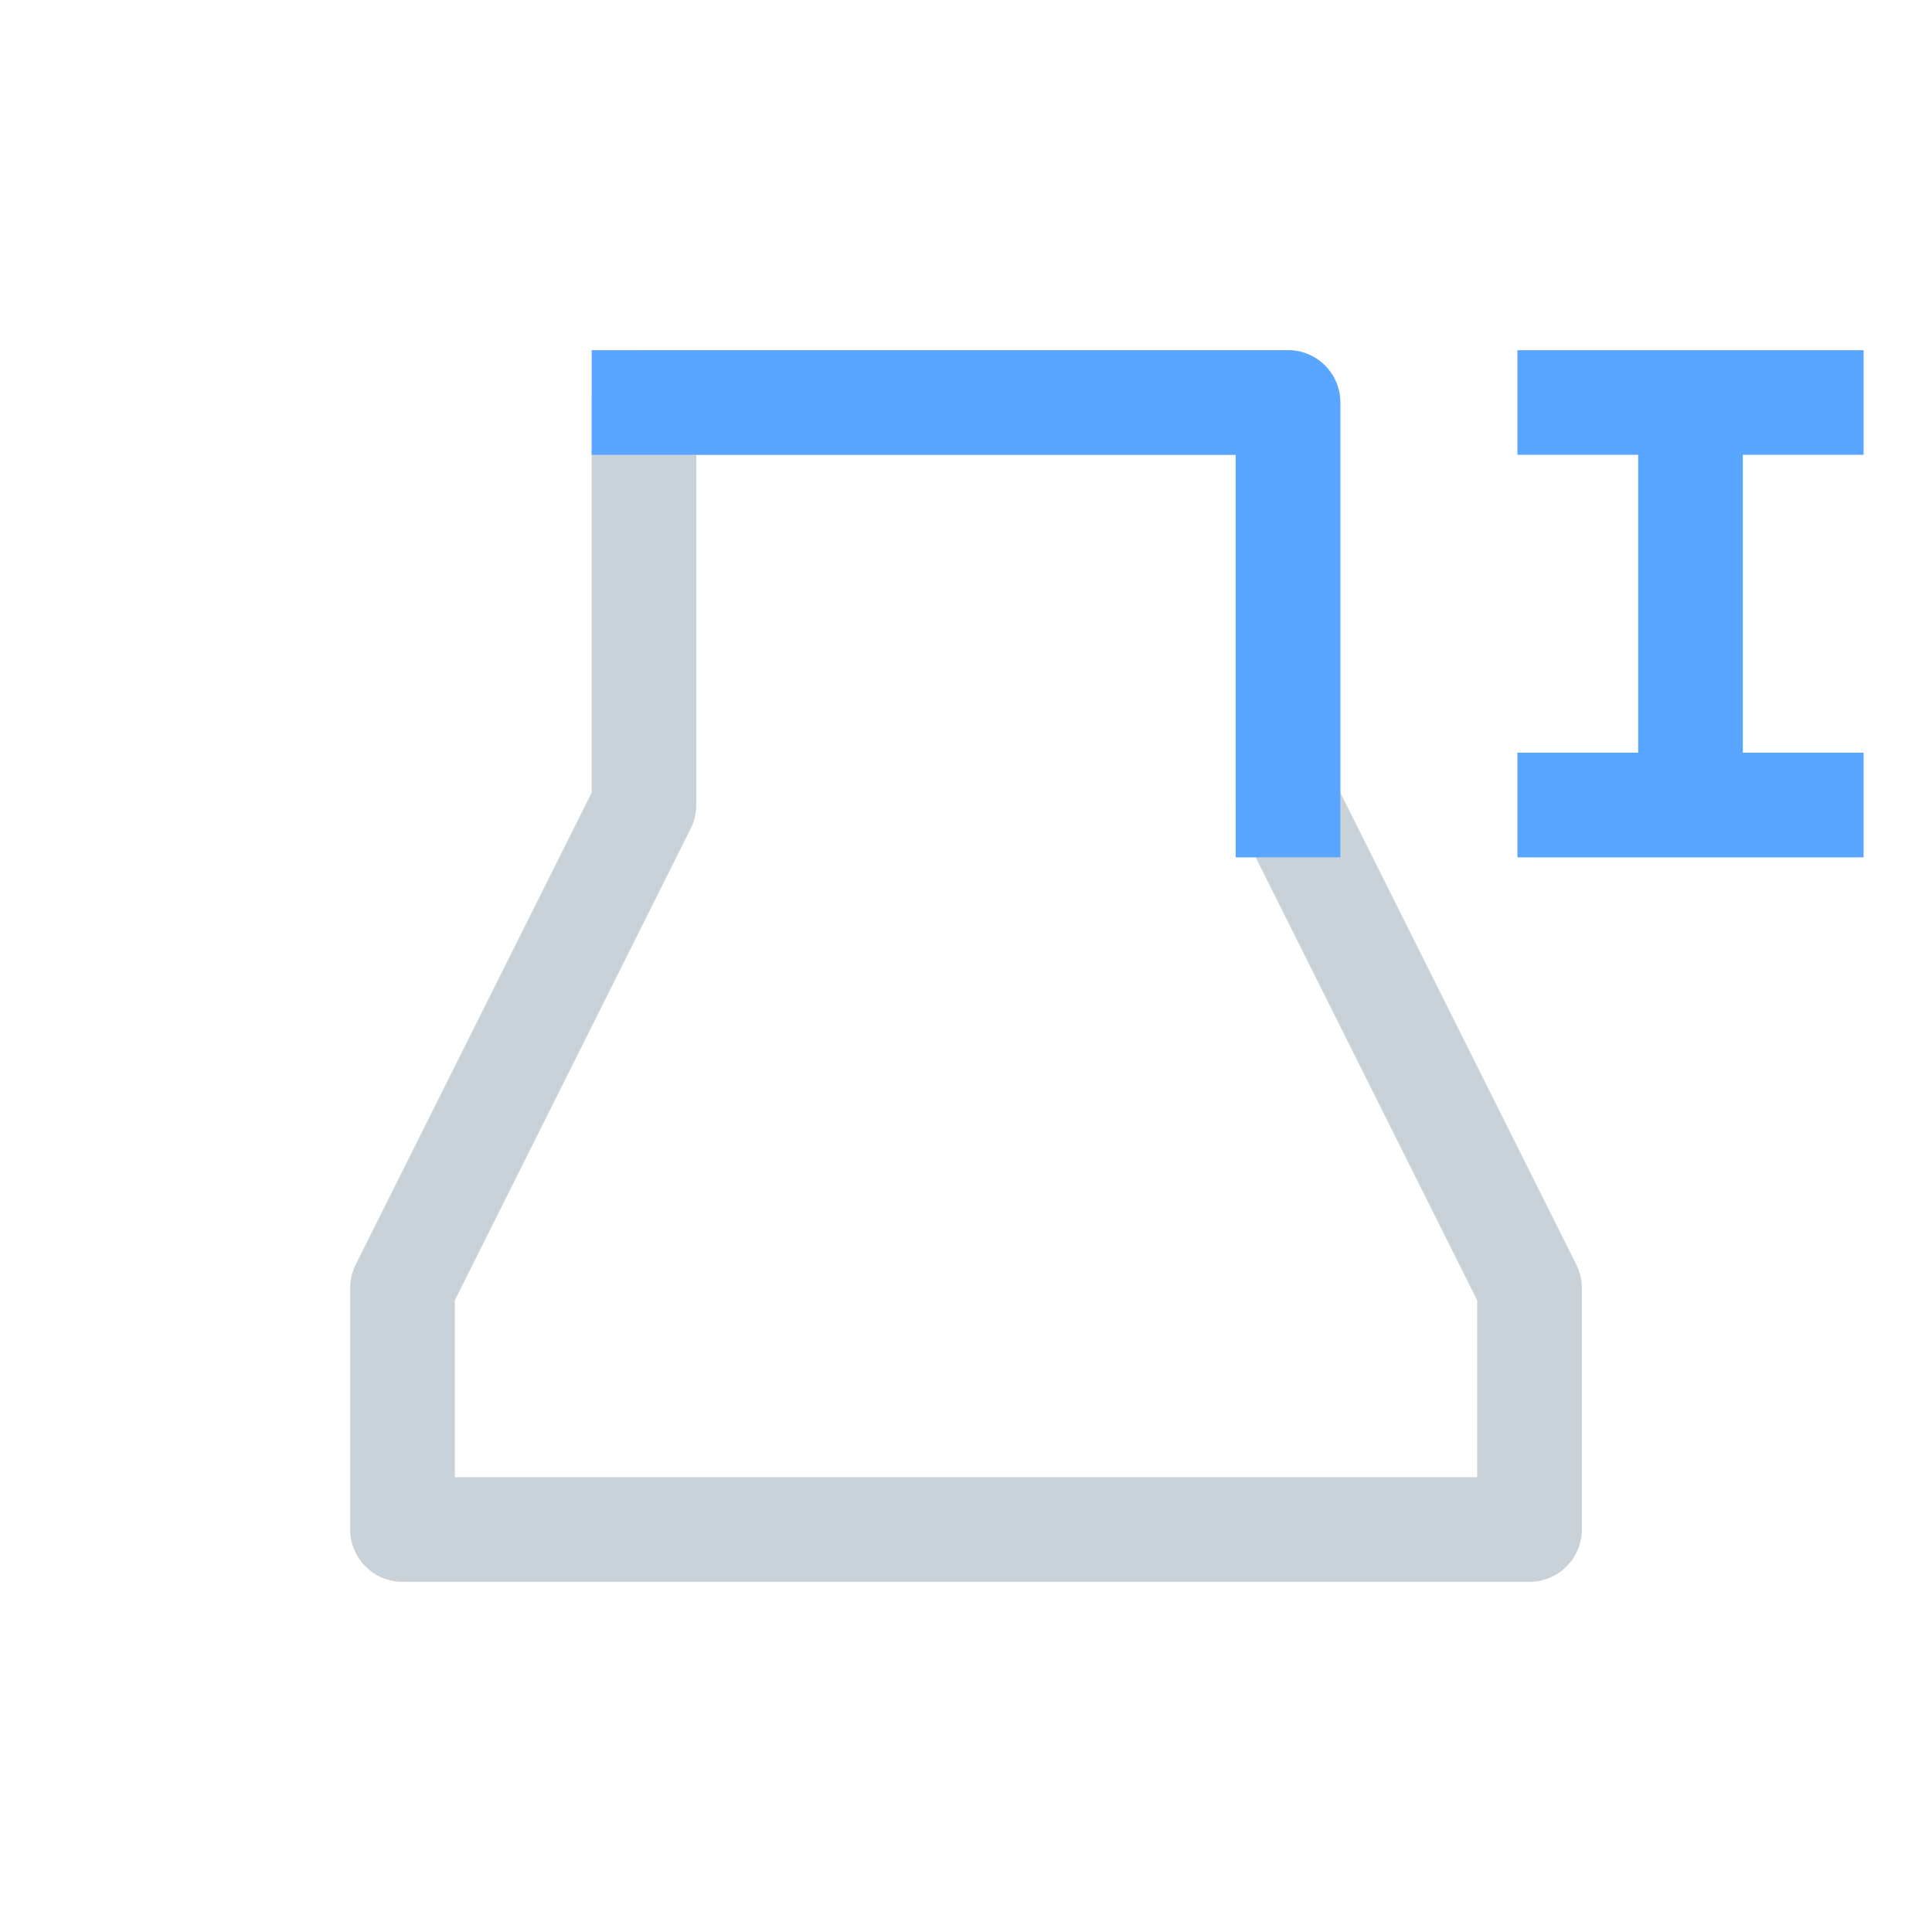
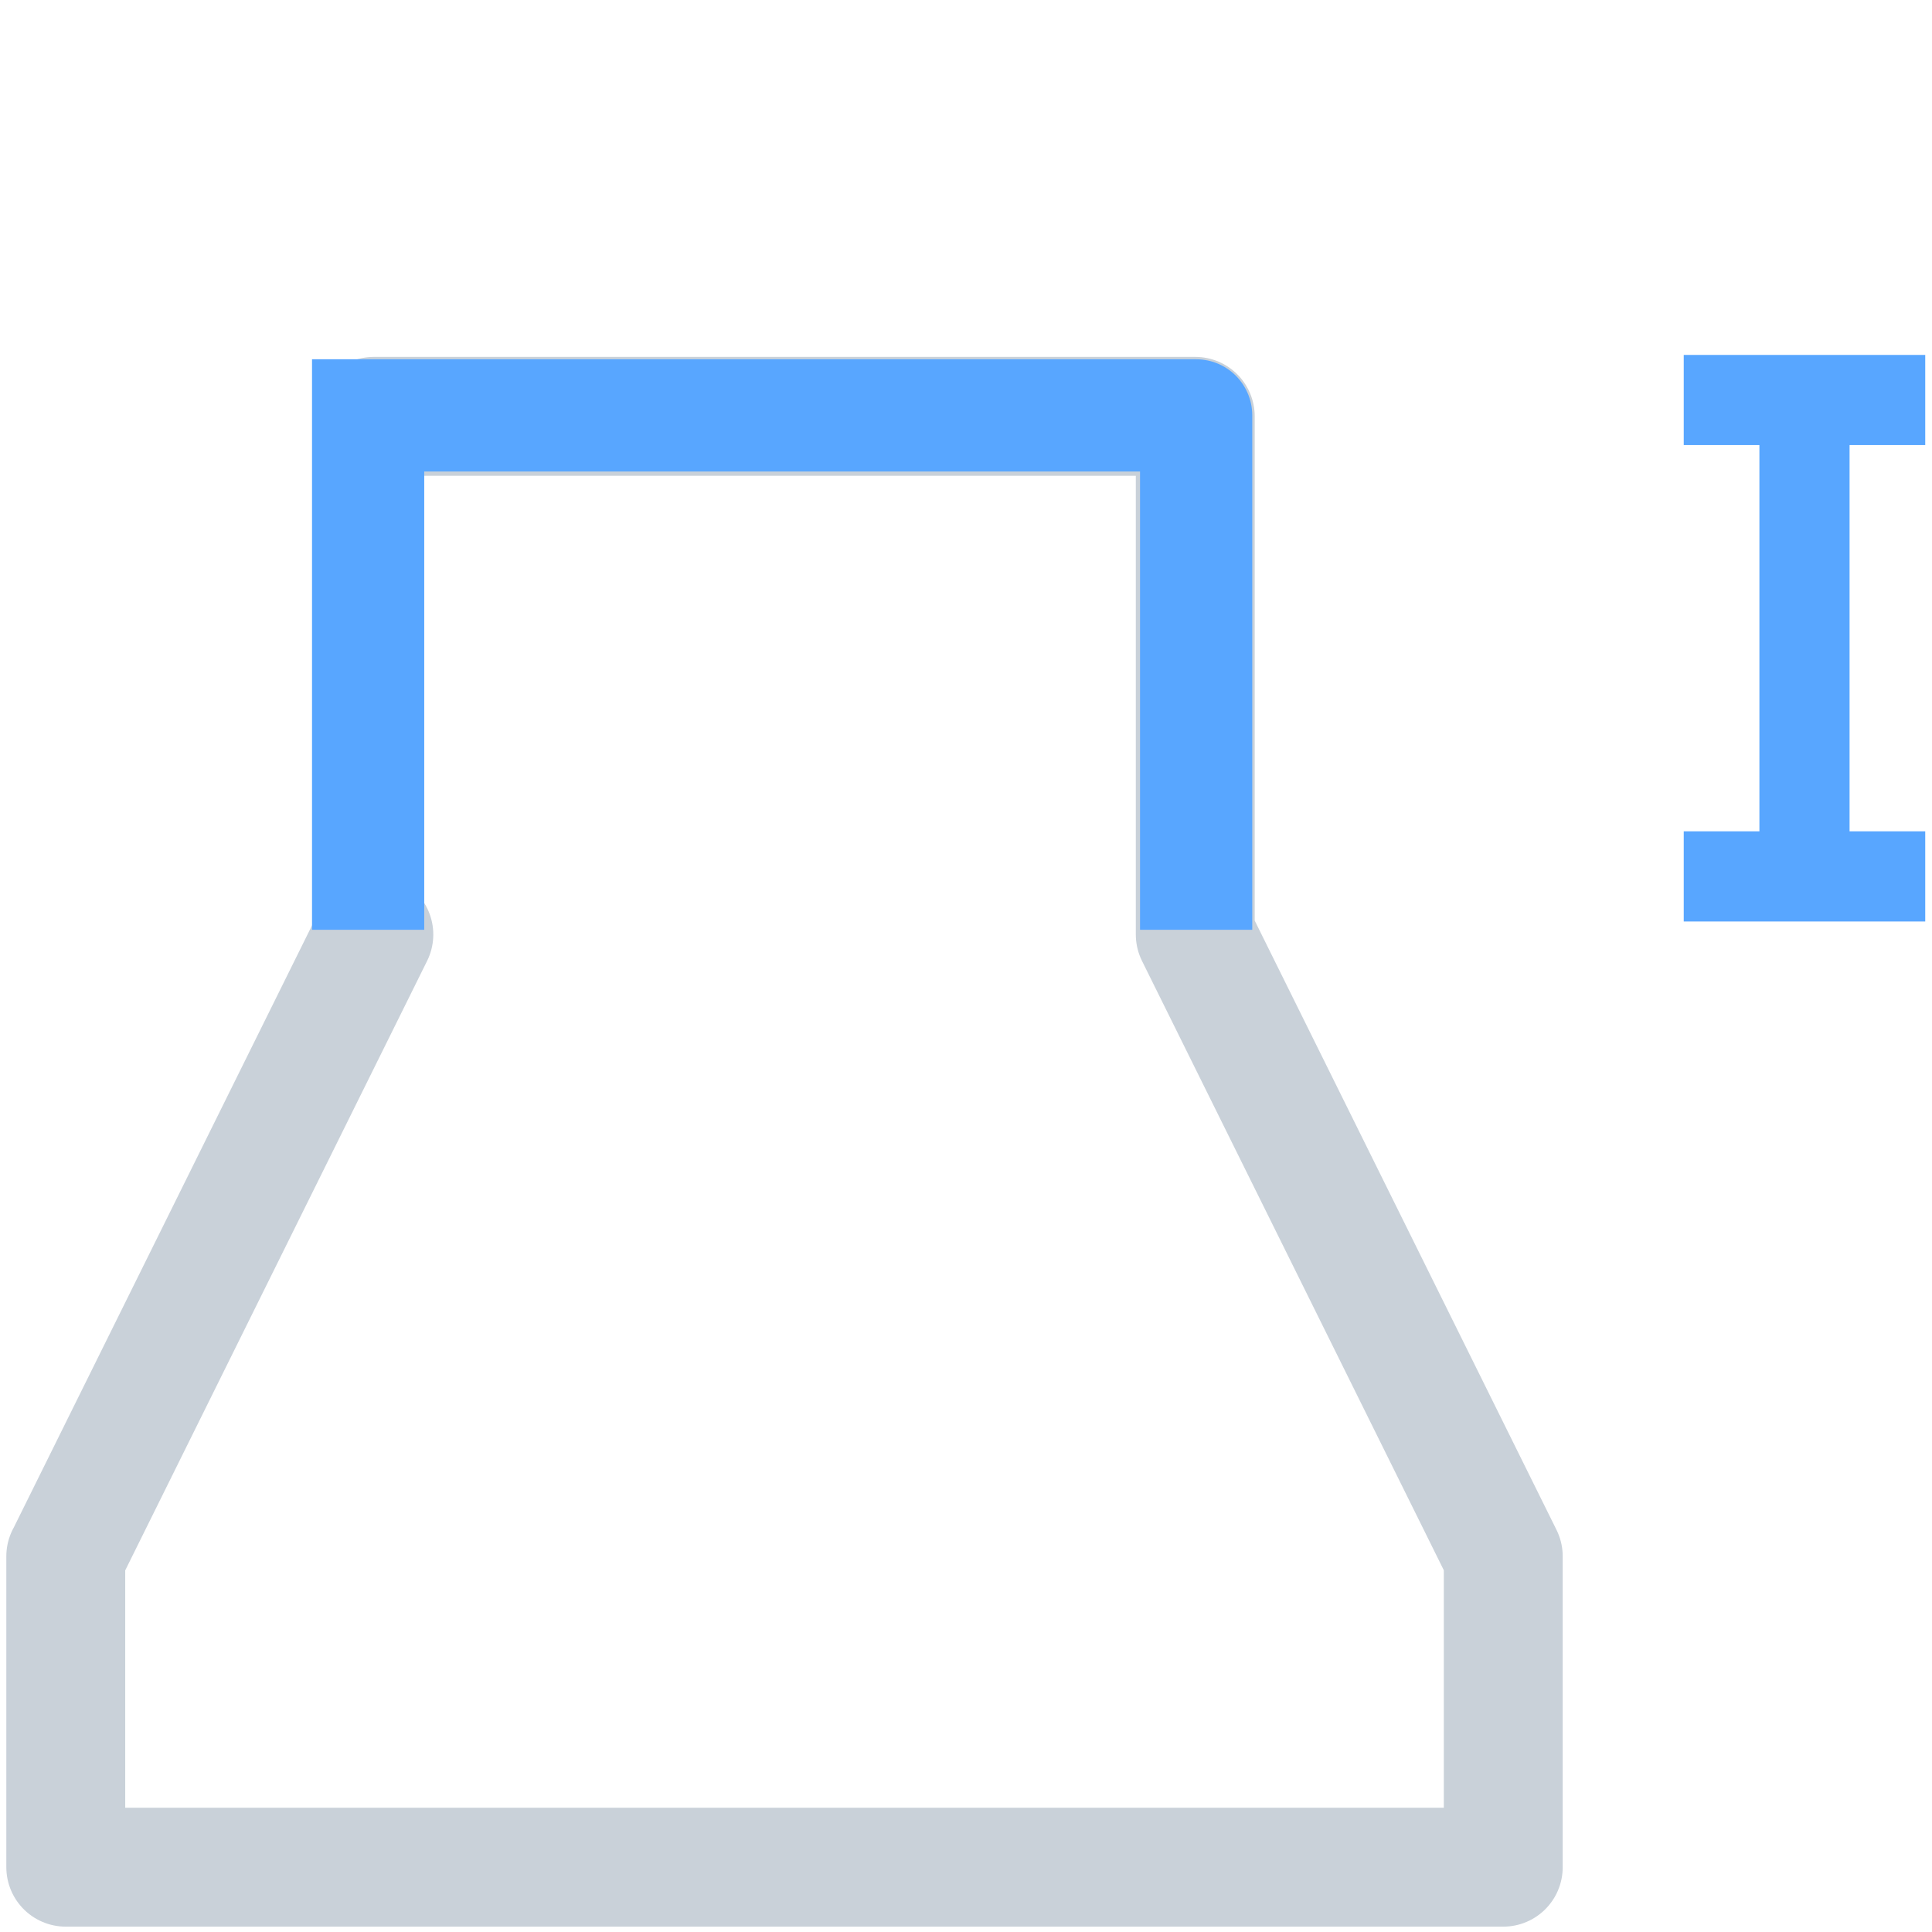
- <svg xmlns="http://www.w3.org/2000/svg" width="24" height="24" viewBox="0 0 24 24" fill="none">
-   <path d="M8 5h8v5M8 5v5M8 10l-3 6M16 10l3 6M5 16v3h14v-3" stroke="#C9D1D9" stroke-width="1.3" stroke-linecap="round" stroke-linejoin="round" />
-   <path d="M8 5h8v5" stroke="#58A6FF" stroke-width="1.3" stroke-linecap="square" stroke-linejoin="round" />
-   <path d="M21 5v5m-1.5-5h3m-3 5h3" stroke="#58A6FF" stroke-width="1.3" stroke-linecap="square" stroke-linejoin="round" />
+ <svg xmlns="http://www.w3.org/2000/svg" width="24" height="24" viewBox="0 0 24 24" fill="none" version="1.1" id="svg3">
+   <defs id="defs3" />
+   <path d="M 4.644,5.172 H 14.848 V 11.609 M 4.644,11.609 l -3.826,7.724 m 14.03,-7.724 3.826,7.724 m -17.857,0 v 3.862 H 18.674 v -3.862" stroke="#c9d1d9" stroke-width="1.477" stroke-linecap="round" stroke-linejoin="round" id="path1" />
+   <path d="M 4.573,5.16 H 14.859 v 5.693 M 4.573,5.16 v 5.693" stroke="#58a6ff" stroke-width="1.394" stroke-linecap="square" stroke-linejoin="round" id="path2" />
+   <path d="M 22.416,4.969 V 10.887 M 21.476,4.969 h 1.88 m -1.88,5.918 h 1.88" stroke="#58a6ff" stroke-width="1.12" stroke-linecap="square" stroke-linejoin="round" id="path3" />
</svg>
